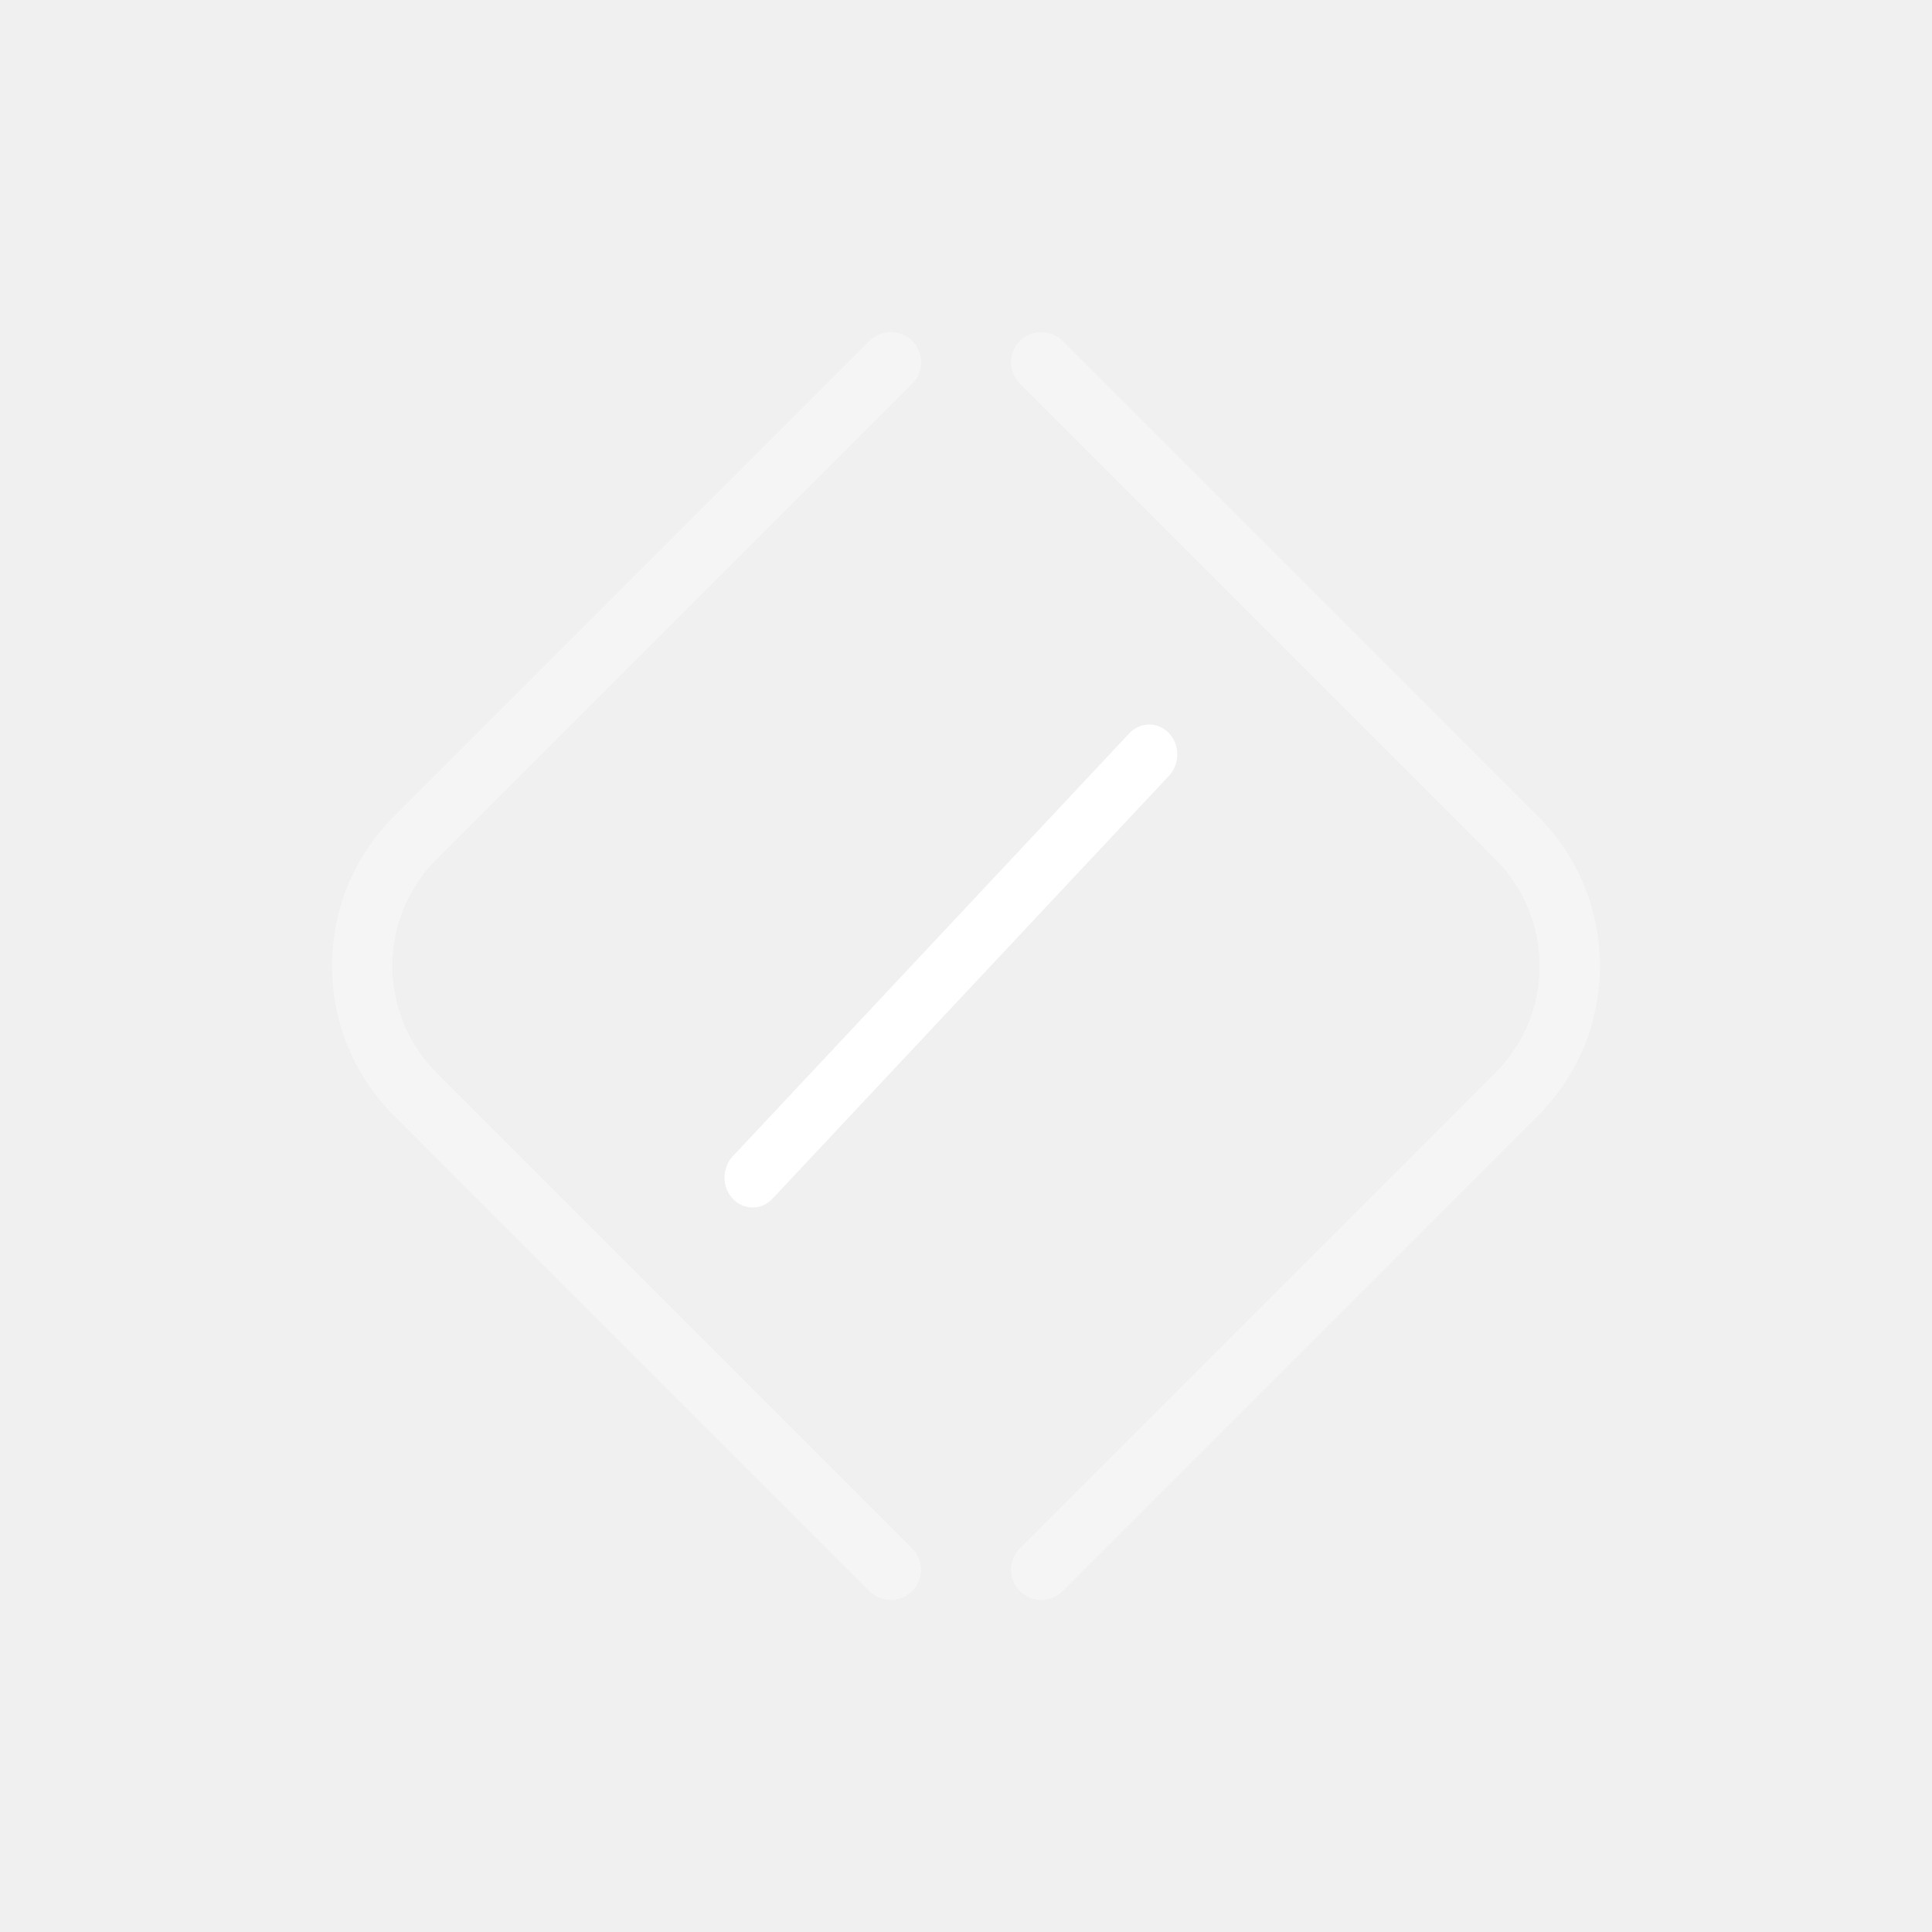
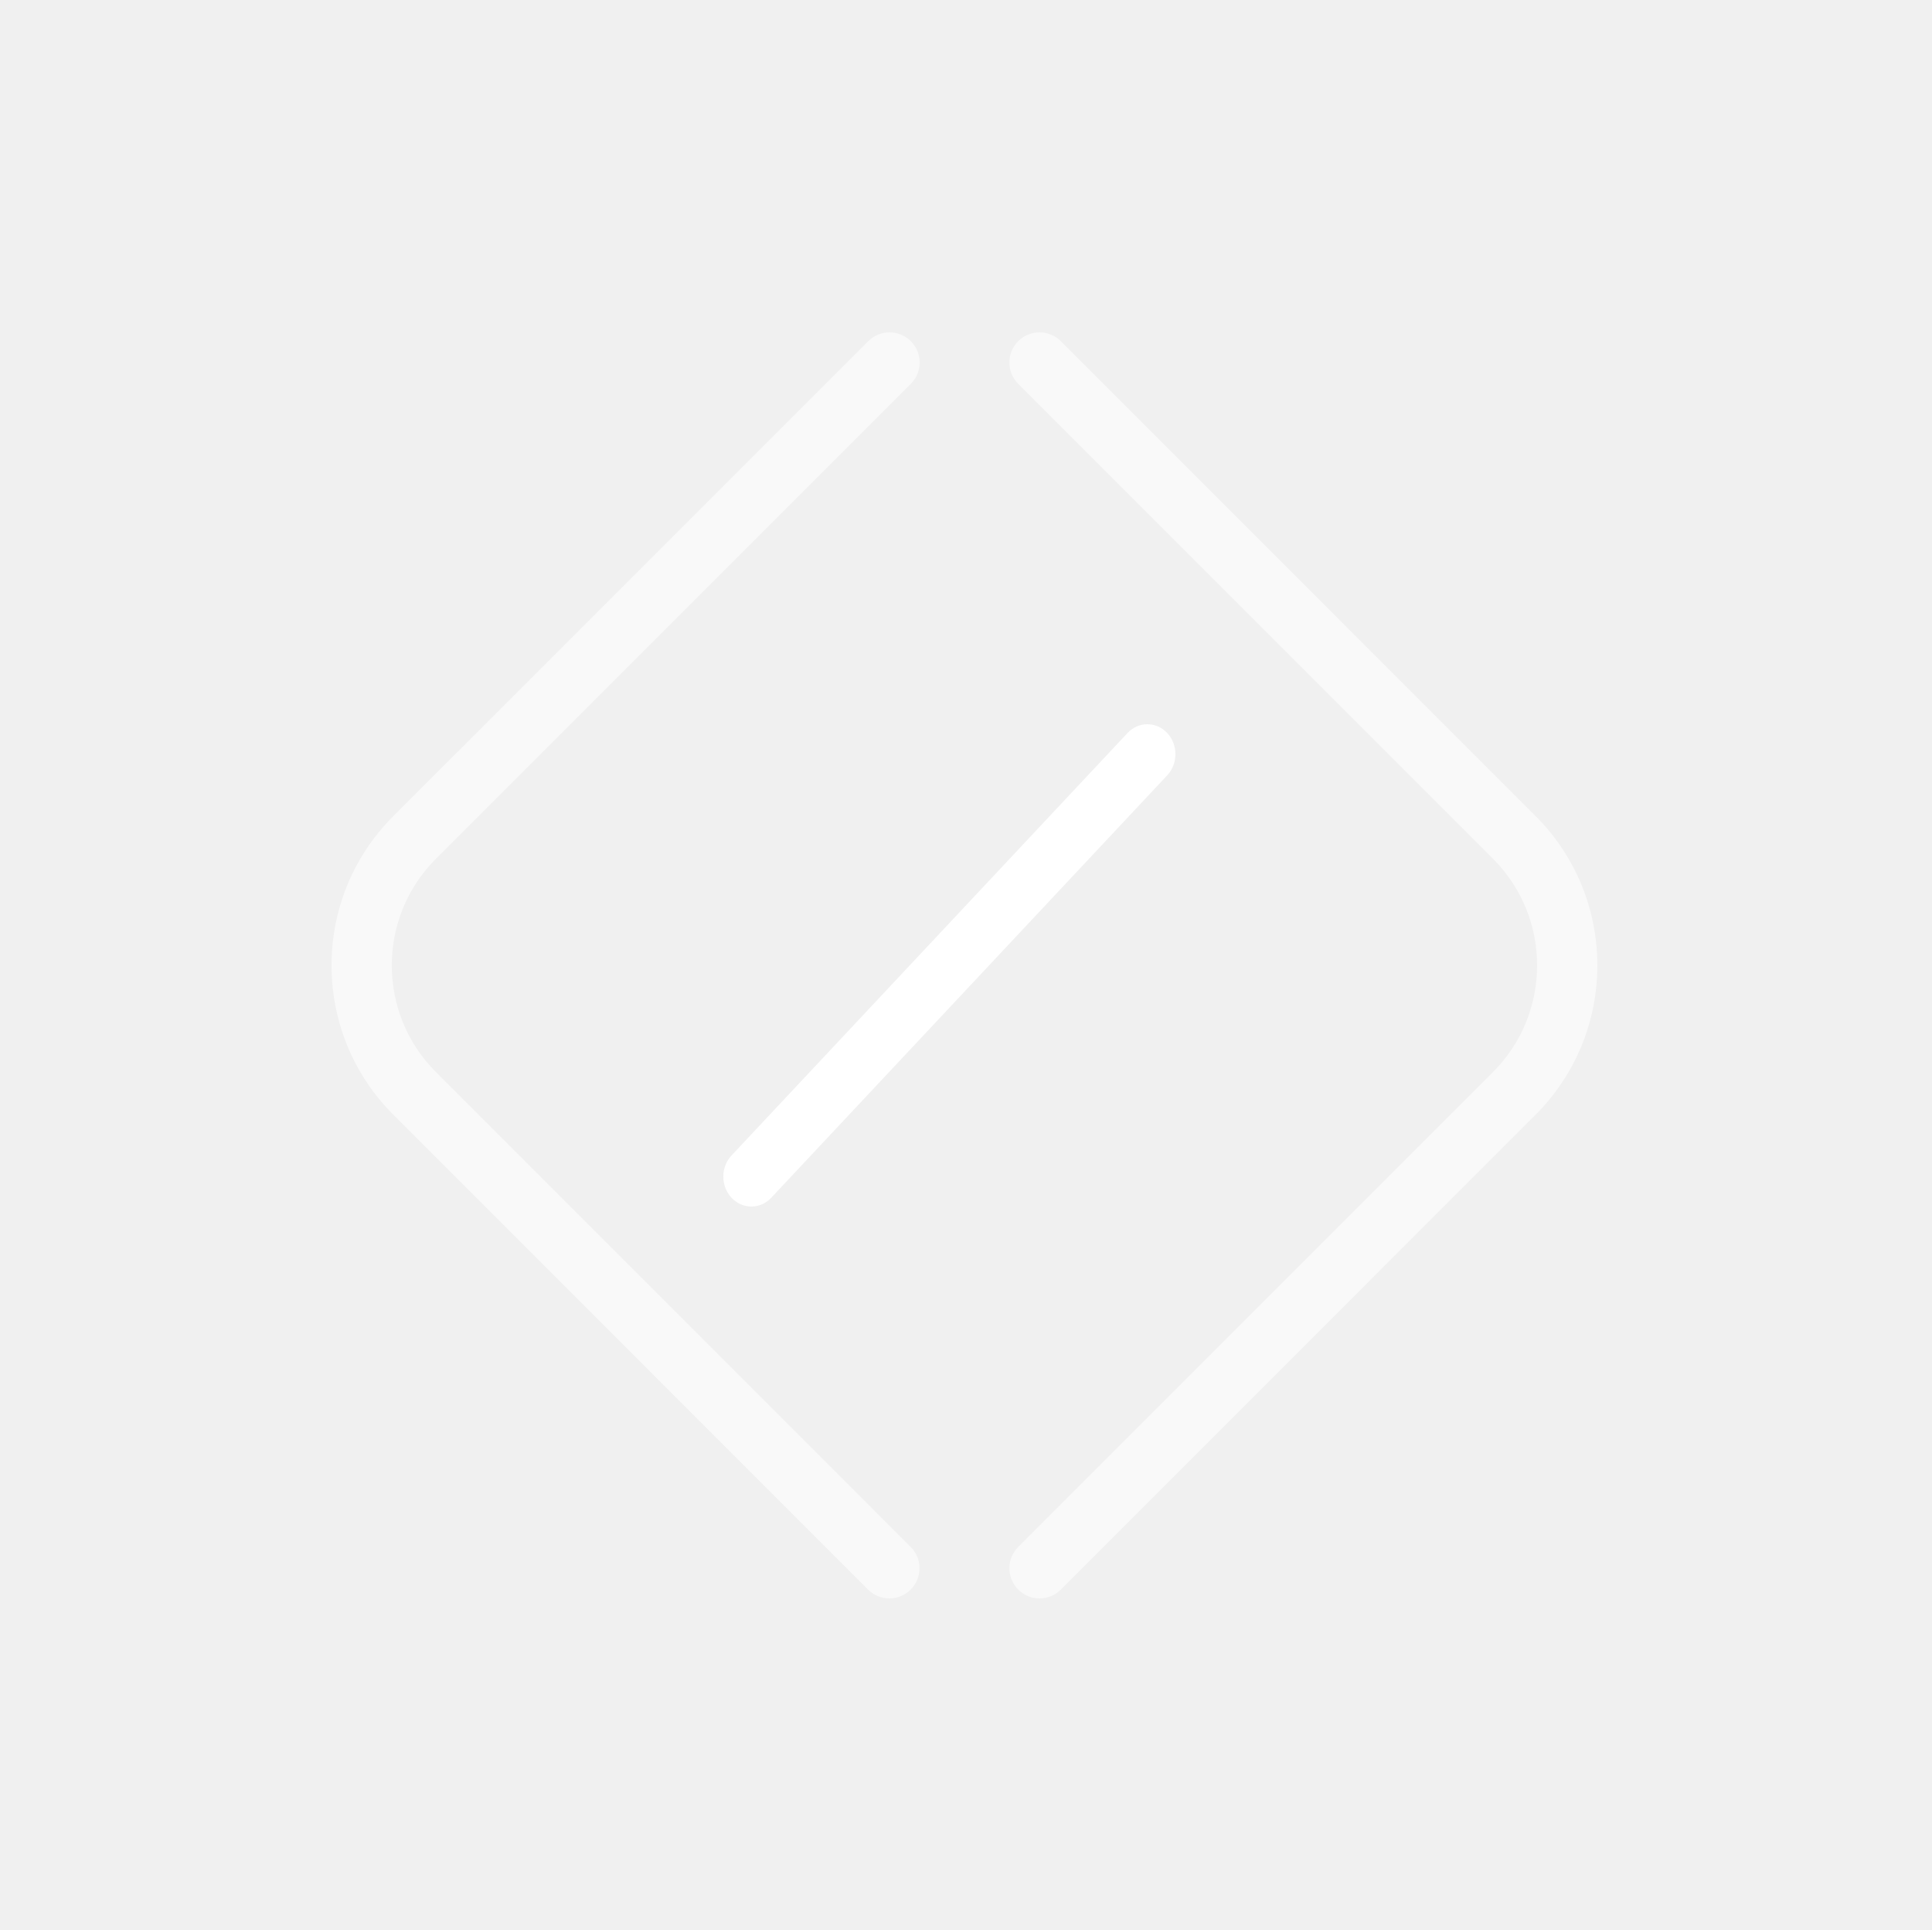
- <svg xmlns="http://www.w3.org/2000/svg" style="isolation:isolate" viewBox="-4.781476548032515e-9 3.4341596233389282e-9 64 64" width="64" height="64">
+ <svg xmlns="http://www.w3.org/2000/svg" style="isolation:isolate" viewBox="0 -0.026 64.103 64.026" width="64.103" height="64.026">
  <g opacity="0">
-     <rect x="-4.781476548032515e-9" y="3.4341596233389282e-9" width="64" height="64" transform="matrix(1,0,0,1,0,0)" fill="rgb(255,255,255)" />
+     <rect x="0.103" y="-0.026" width="64" height="64" transform="matrix(1,0,0,1,0,0)" fill="rgb(255,255,255)" />
  </g>
-   <g style="opacity:0.6;">
-     <g opacity="0.6">
-       <path d=" M 29.508 53 C 29.252 53 28.996 52.902 28.801 52.707 L 13.046 36.95 C 10.317 34.22 10.317 29.779 13.047 27.051 L 28.806 11.293 C 29.197 10.902 29.829 10.902 30.22 11.293 C 30.611 11.684 30.611 12.316 30.22 12.707 L 14.461 28.465 C 12.511 30.414 12.511 33.586 14.46 35.536 L 30.215 51.293 C 30.606 51.684 30.606 52.316 30.215 52.707 C 30.02 52.902 29.764 53 29.508 53 Z " fill="rgb(255,255,255)" />
-     </g>
+   <g opacity="0.6">
+     <path d=" M 34.491 53 C 34.236 53 33.979 52.902 33.784 52.707 C 33.394 52.316 33.394 51.684 33.784 51.293 L 49.539 35.536 C 51.488 33.586 51.488 30.414 49.539 28.464 L 33.784 12.707 C 33.394 12.316 33.394 11.684 33.784 11.293 C 34.175 10.902 34.807 10.902 35.199 11.293 L 50.953 27.05 C 53.682 29.779 53.682 34.22 50.953 36.95 L 35.199 52.707 C 35.003 52.902 34.748 53 34.491 53 Z " fill="rgb(255,255,255)" />
  </g>
-   <g style="opacity:0.6;">
-     <g opacity="0.6">
-       <path d=" M 34.491 53 C 34.236 53 33.979 52.902 33.784 52.707 C 33.394 52.316 33.394 51.684 33.784 51.293 L 49.539 35.536 C 51.488 33.586 51.488 30.414 49.539 28.464 L 33.784 12.707 C 33.394 12.316 33.394 11.684 33.784 11.293 C 34.175 10.902 34.807 10.902 35.199 11.293 L 50.953 27.05 C 53.682 29.779 53.682 34.22 50.953 36.95 L 35.199 52.707 C 35.003 52.902 34.748 53 34.491 53 Z " fill="rgb(255,255,255)" />
-     </g>
+   <g opacity="0.6">
+     <path d=" M 29.509 53 C 29.253 53 28.997 52.902 28.802 52.707 L 13.047 36.95 C 10.318 34.22 10.318 29.779 13.048 27.051 L 28.807 11.293 C 29.198 10.902 29.83 10.902 30.221 11.293 C 30.612 11.684 30.612 12.316 30.221 12.707 L 14.462 28.465 C 12.512 30.414 12.512 33.586 14.461 35.536 L 30.216 51.293 C 30.607 51.684 30.607 52.316 30.216 52.707 C 30.021 52.902 29.765 53 29.509 53 Z " fill="rgb(255,255,255)" />
  </g>
-   <path d="M 25.59 39.708 L 25.59 39.708 L 32.16 32.701 L 30.843 31.297 L 24.274 38.304 L 24.274 38.304 C 24.273 38.304 24.273 38.305 24.272 38.305 C 23.909 38.693 23.909 39.322 24.272 39.709 C 24.636 40.097 25.226 40.097 25.589 39.709 C 25.589 39.709 25.59 39.708 25.59 39.708 Z M 38.729 25.693 C 39.091 25.306 39.09 24.678 38.728 24.291 C 38.365 23.904 37.776 23.903 37.412 24.289 L 37.412 24.289 L 37.411 24.291 L 30.843 31.297 L 32.16 32.701 L 38.728 25.695 L 38.729 25.693 L 38.729 25.693 Z" style="stroke:none;fill:#FFFFFF;stroke-miterlimit:10;" />
+   <path d=" M 25.59 39.708 L 25.59 39.708 L 32.16 32.701 L 30.843 31.297 L 24.274 38.304 L 24.274 38.304 C 24.273 38.304 24.273 38.305 24.272 38.305 C 23.909 38.693 23.909 39.322 24.272 39.709 C 24.636 40.097 25.226 40.097 25.589 39.709 C 25.589 39.709 25.59 39.709 25.59 39.708 Z  M 38.729 25.694 C 39.091 25.306 39.09 24.678 38.728 24.291 C 38.365 23.904 37.776 23.903 37.412 24.289 L 37.412 24.289 L 37.411 24.291 L 30.843 31.297 L 32.16 32.701 L 38.728 25.695 L 38.729 25.694 L 38.729 25.694 Z " fill-rule="evenodd" fill="rgb(255,255,255)" />
</svg>
